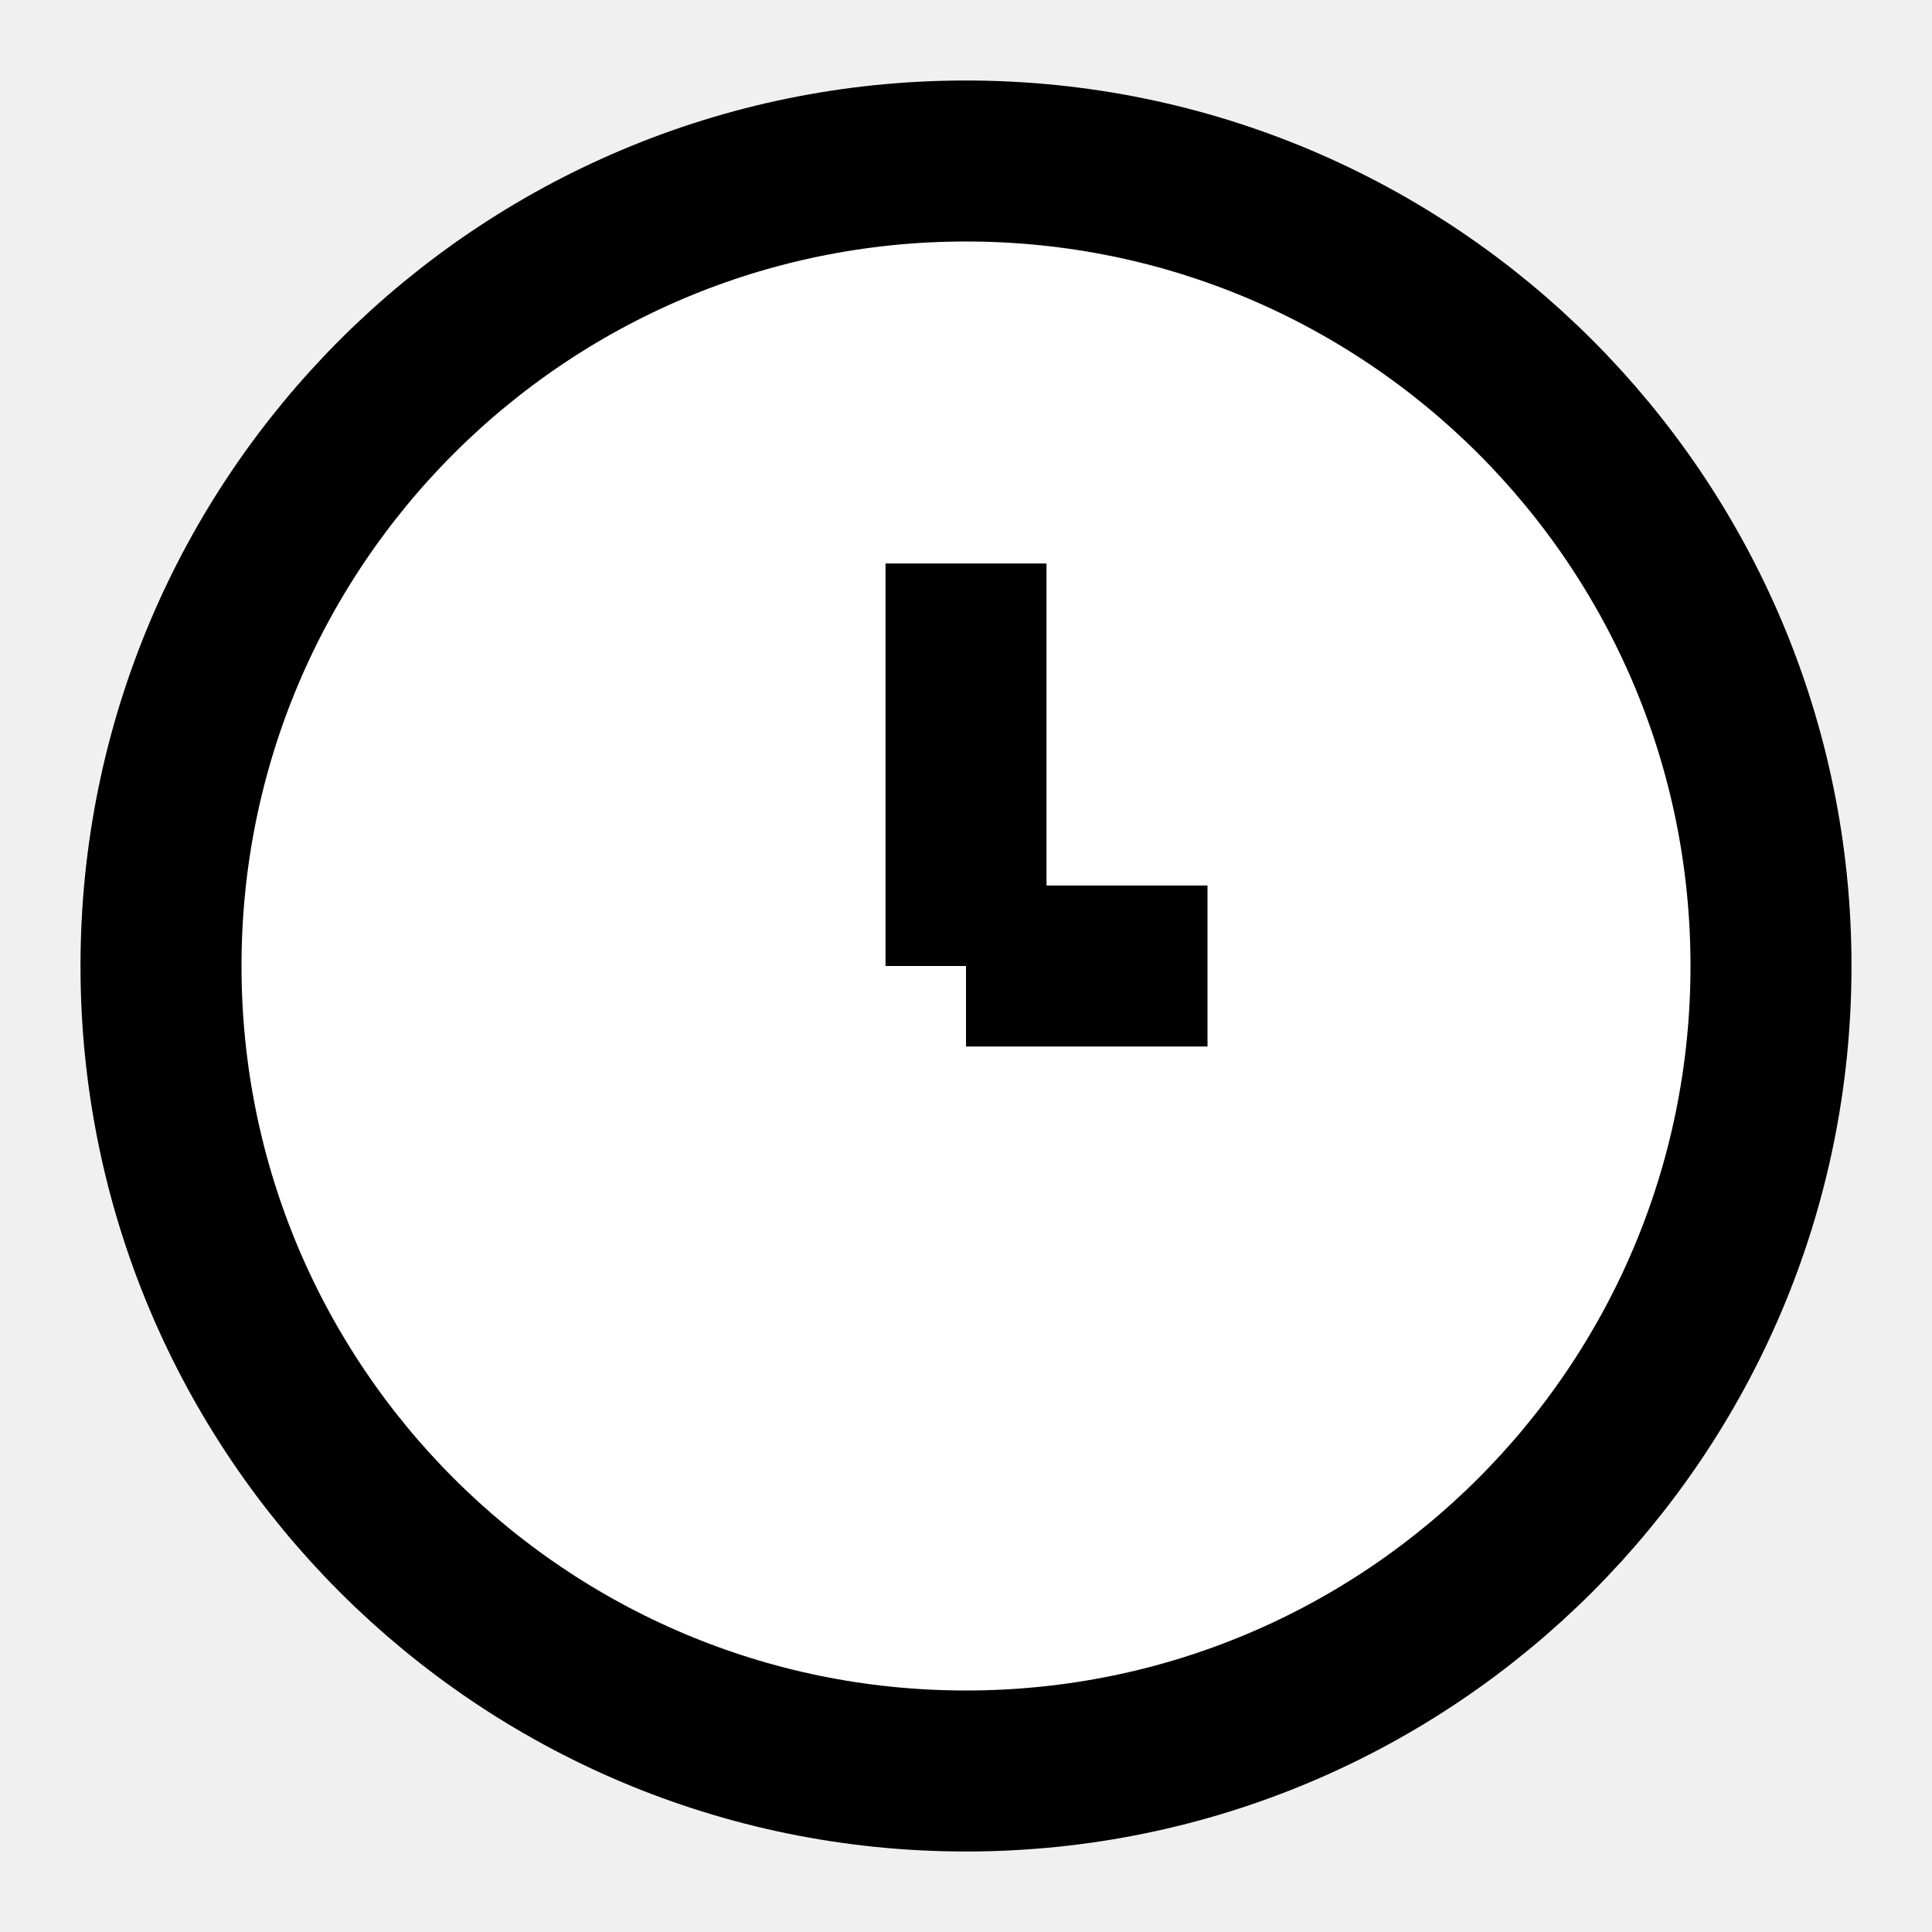
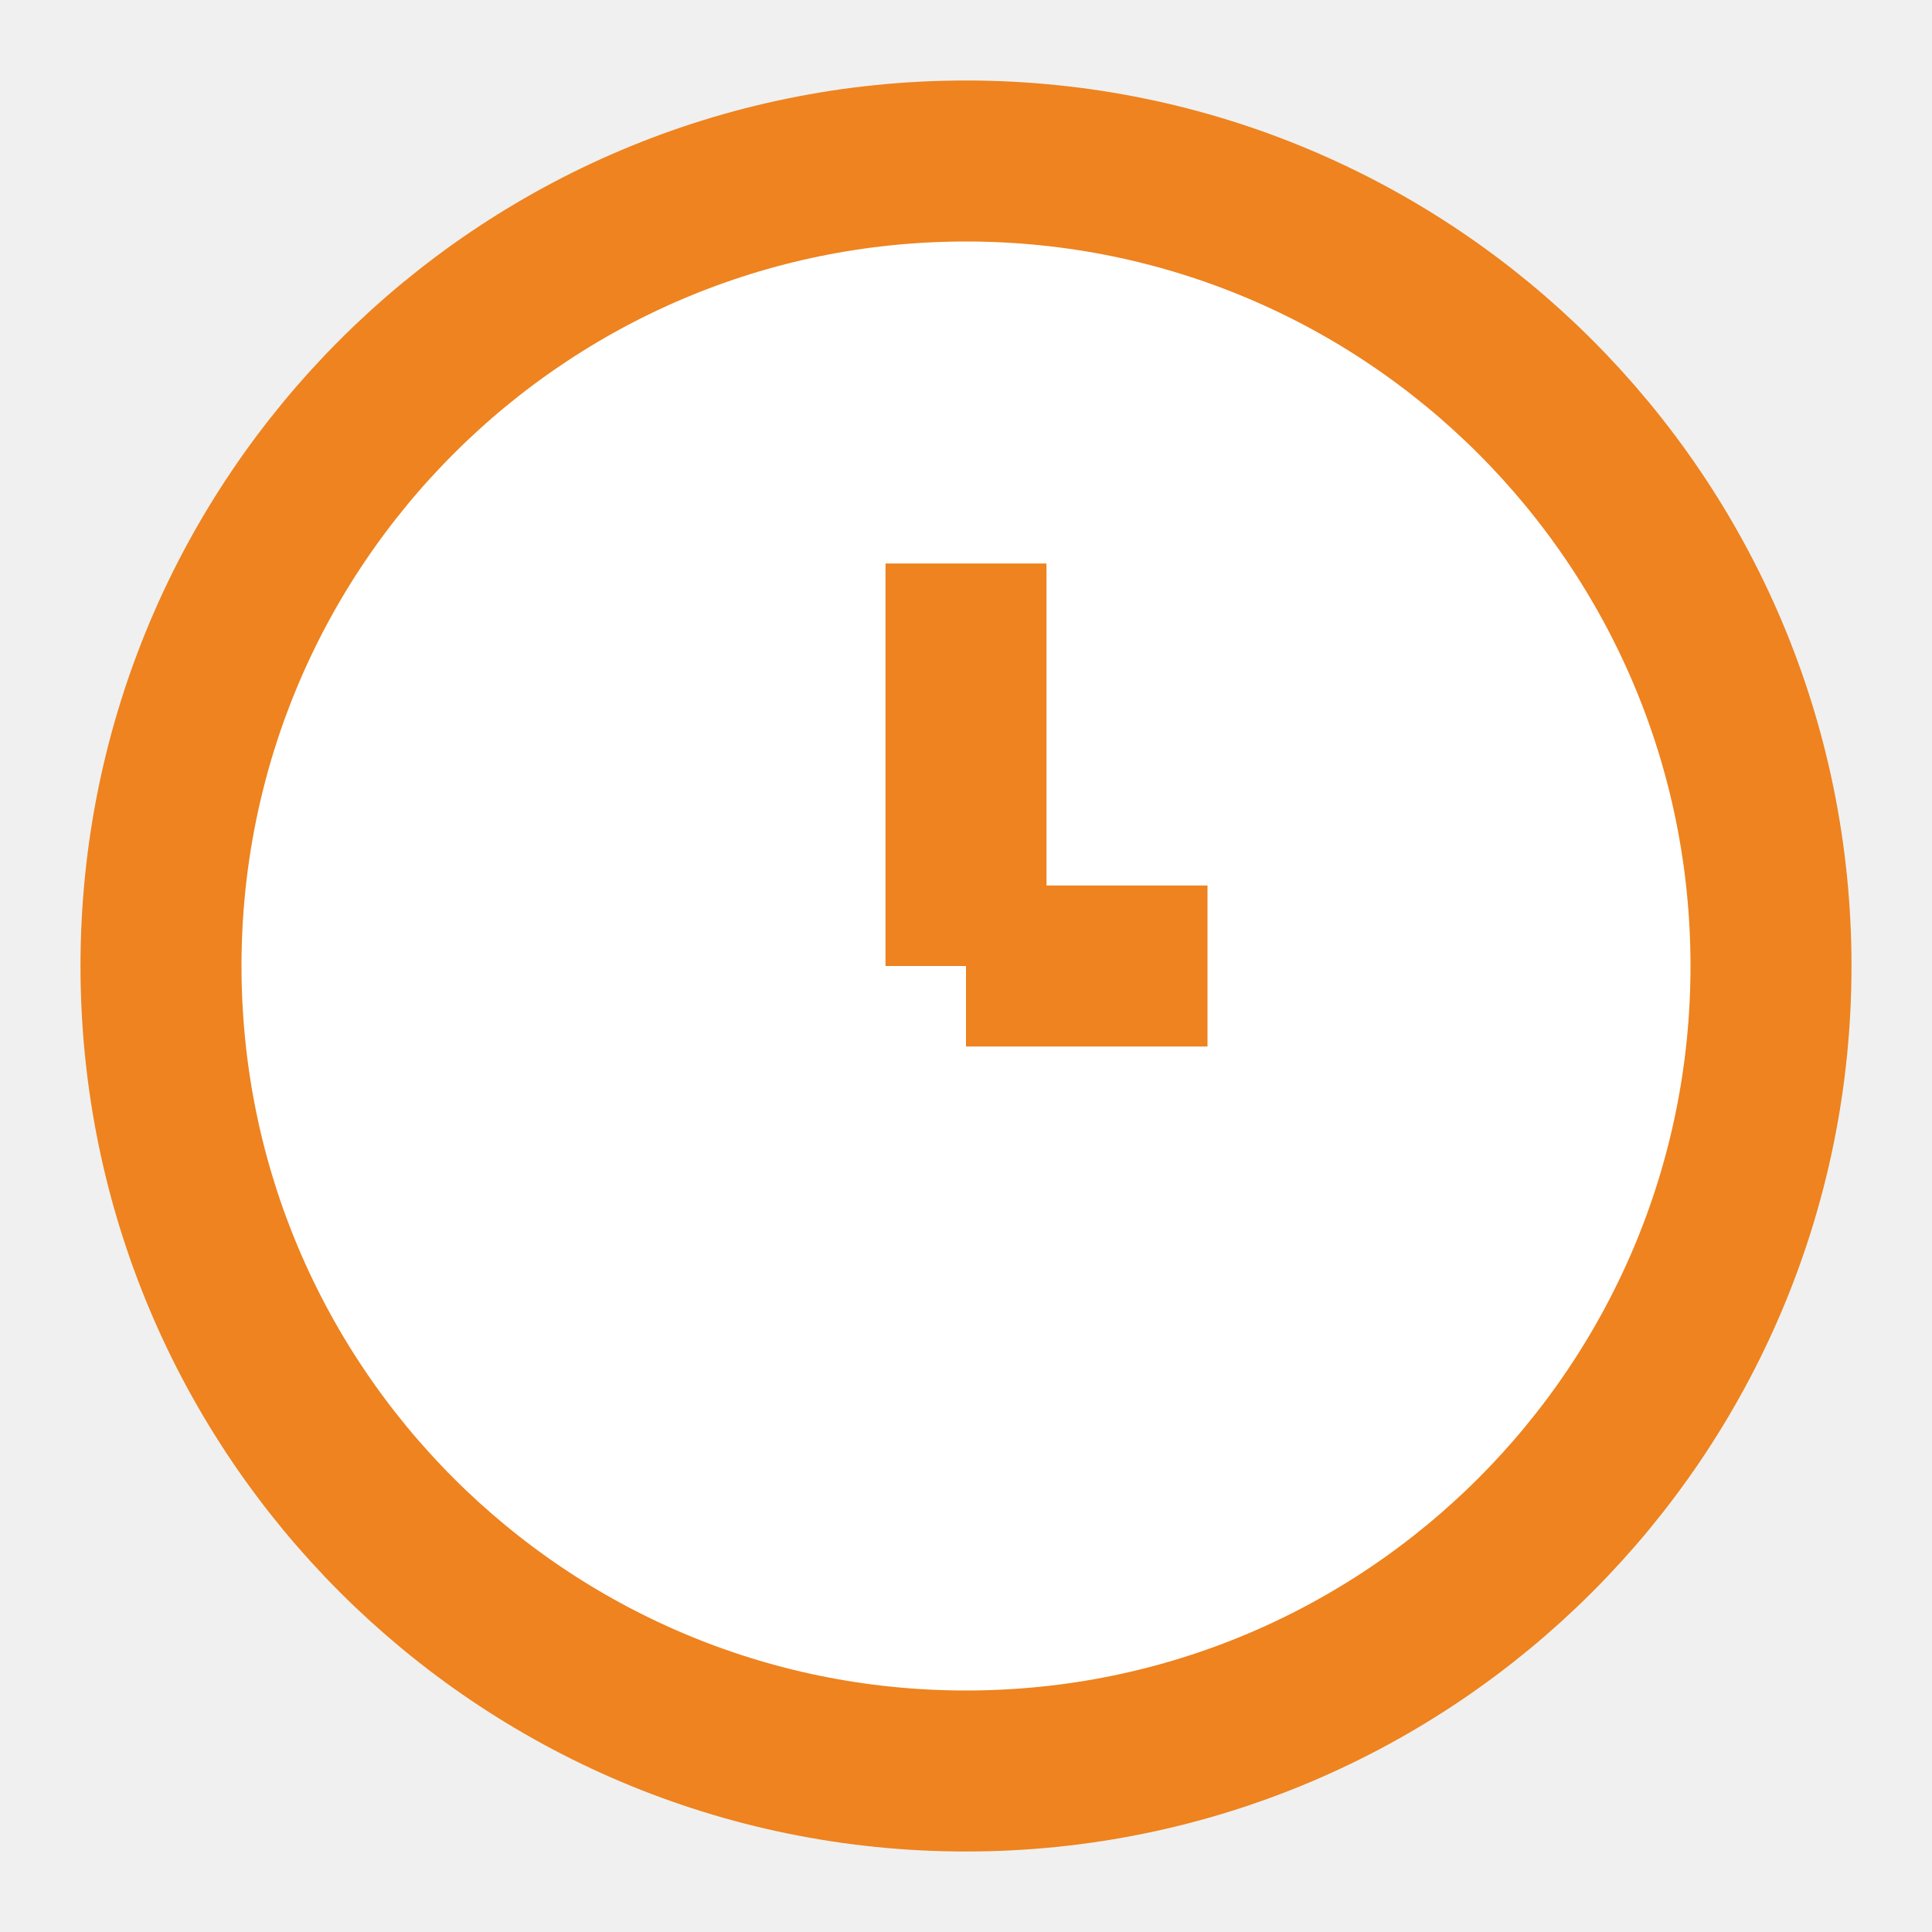
<svg xmlns="http://www.w3.org/2000/svg" width="24" height="24" viewBox="0 0 24 24" fill="none">
-   <circle cx="12" cy="12" r="10" stroke="black" stroke-width="2" fill="white" />
-   <line x1="12" y1="12" x2="12" y2="7" stroke="black" stroke-width="2" />
-   <line x1="12" y1="12" x2="15" y2="12" stroke="black" stroke-width="2" />
+   <circle cx="12" cy="12" r="10" stroke="#ee831f" stroke-width="2" fill="white" />
+   <line x1="12" y1="12" x2="12" y2="7" stroke="#ee831f" stroke-width="2" />
+   <line x1="12" y1="12" x2="15" y2="12" stroke="#ee831f" stroke-width="2" />
</svg>
